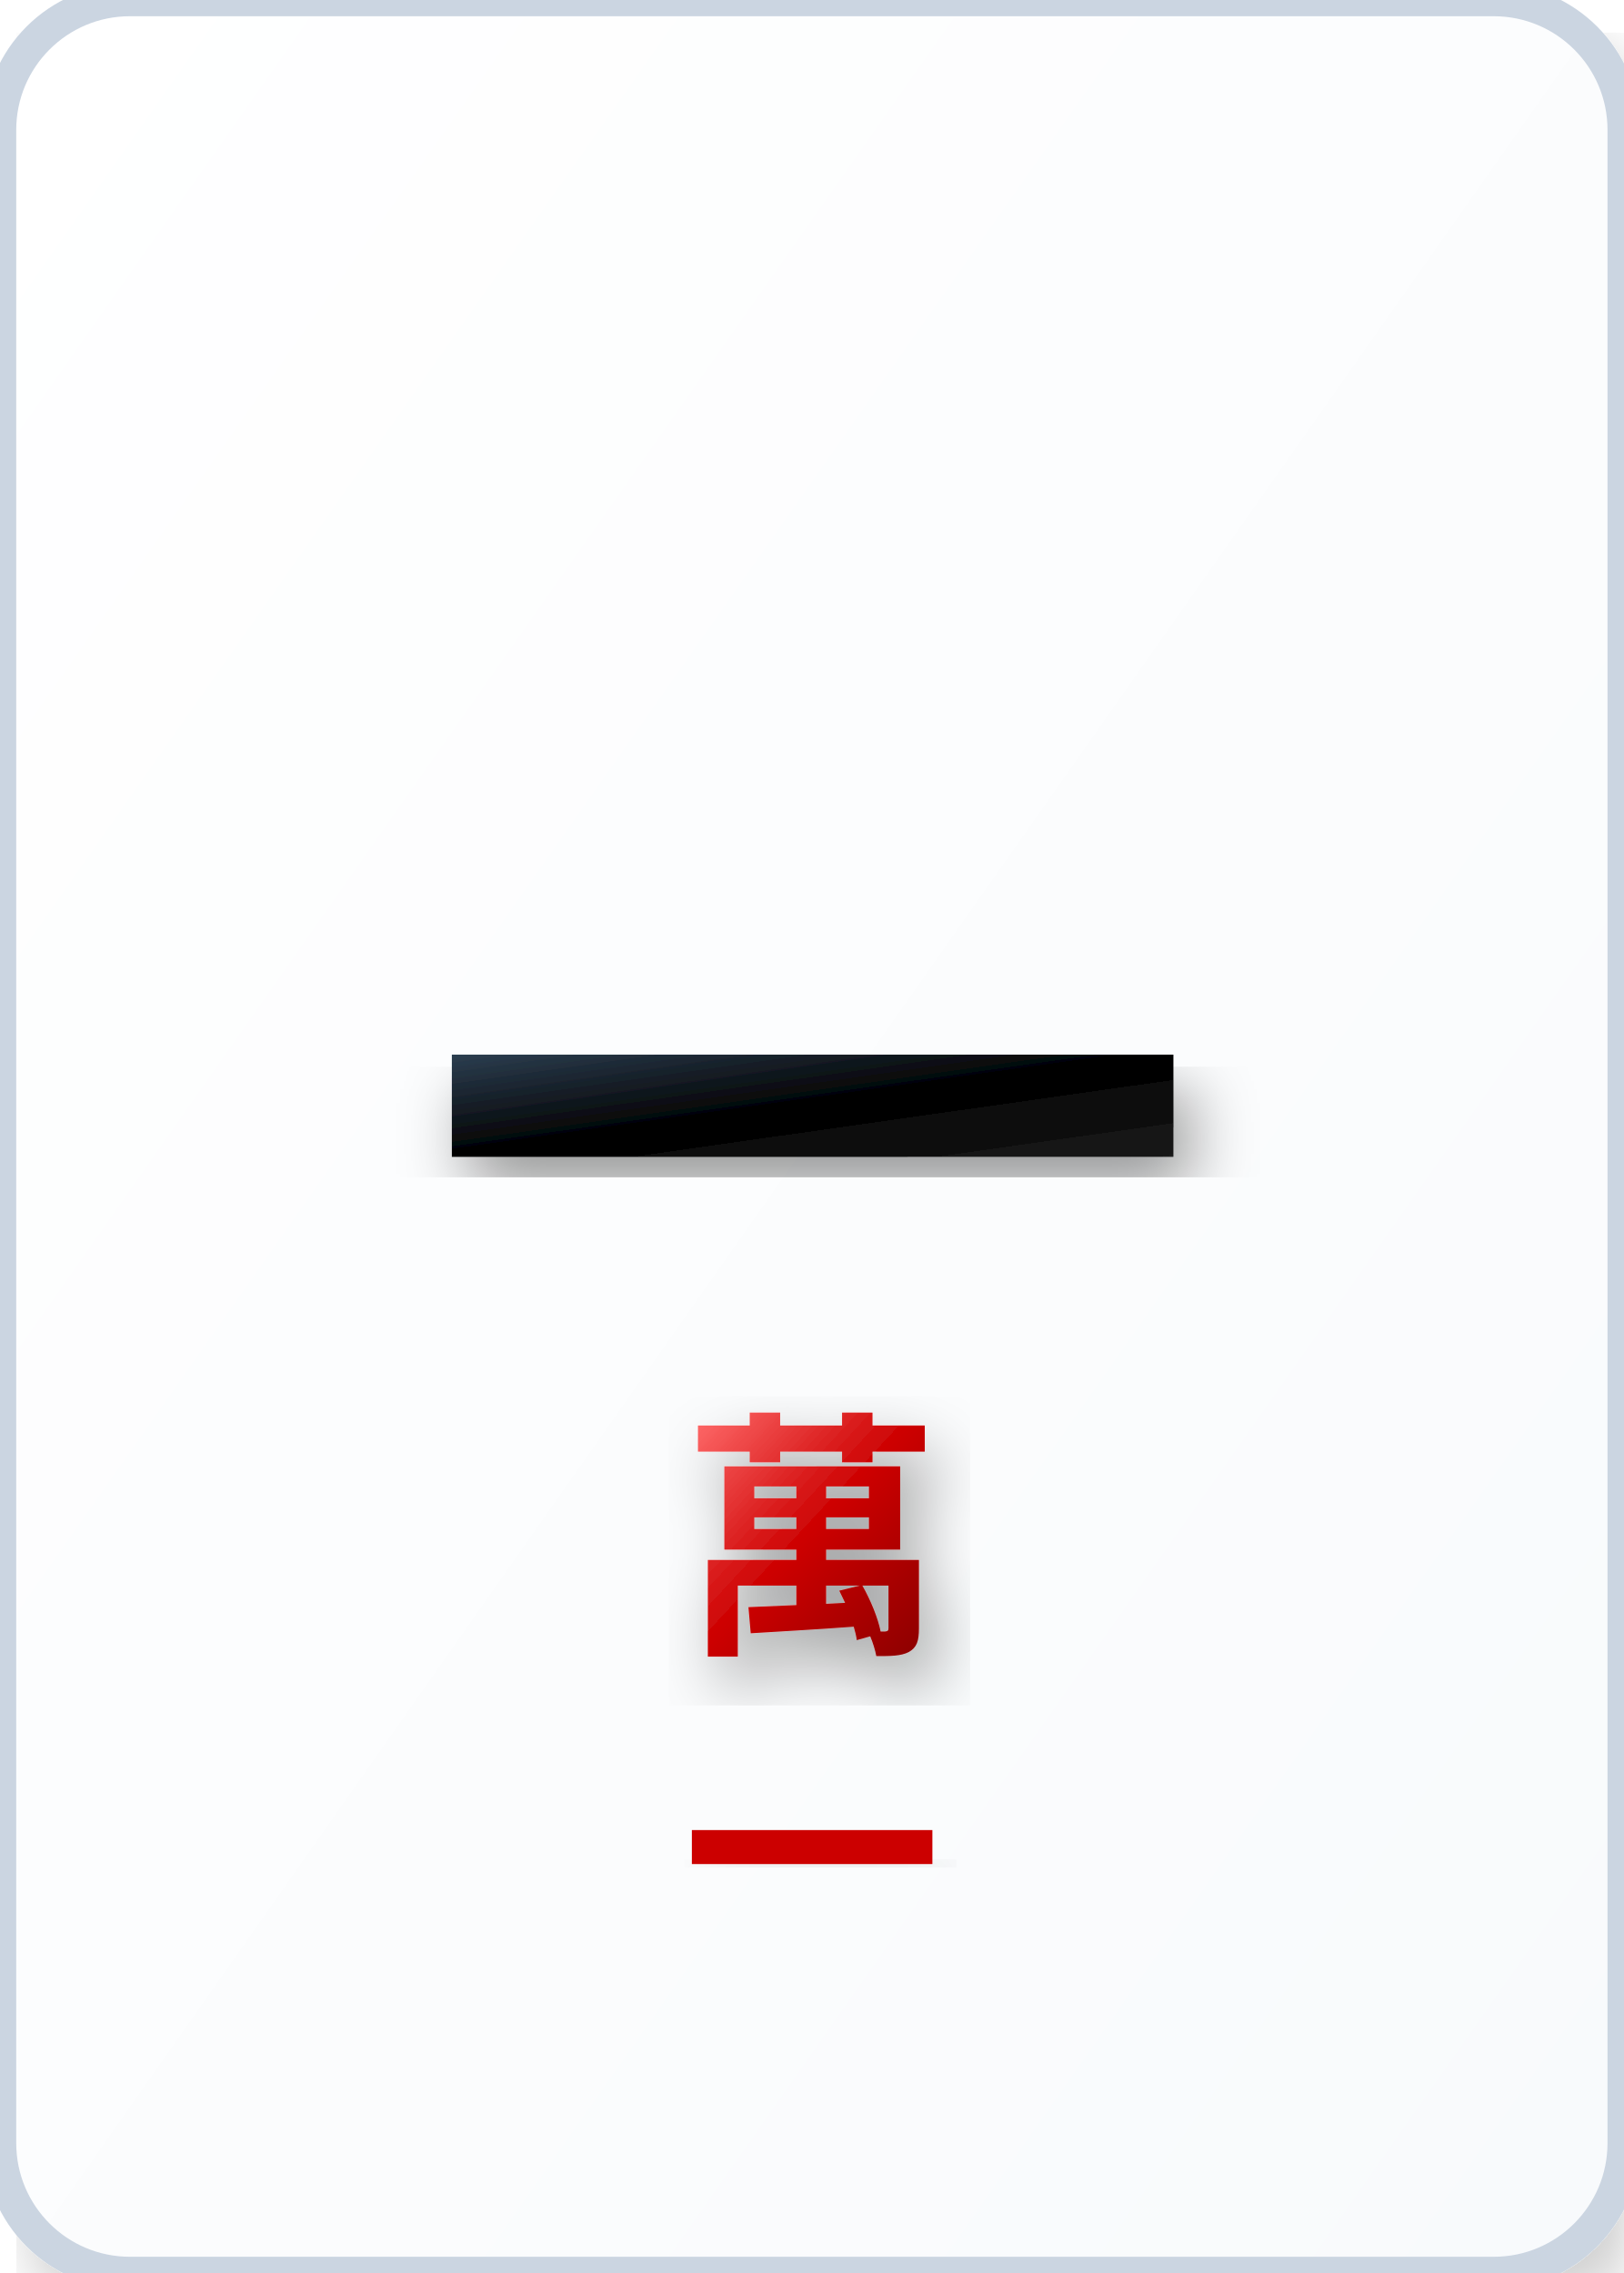
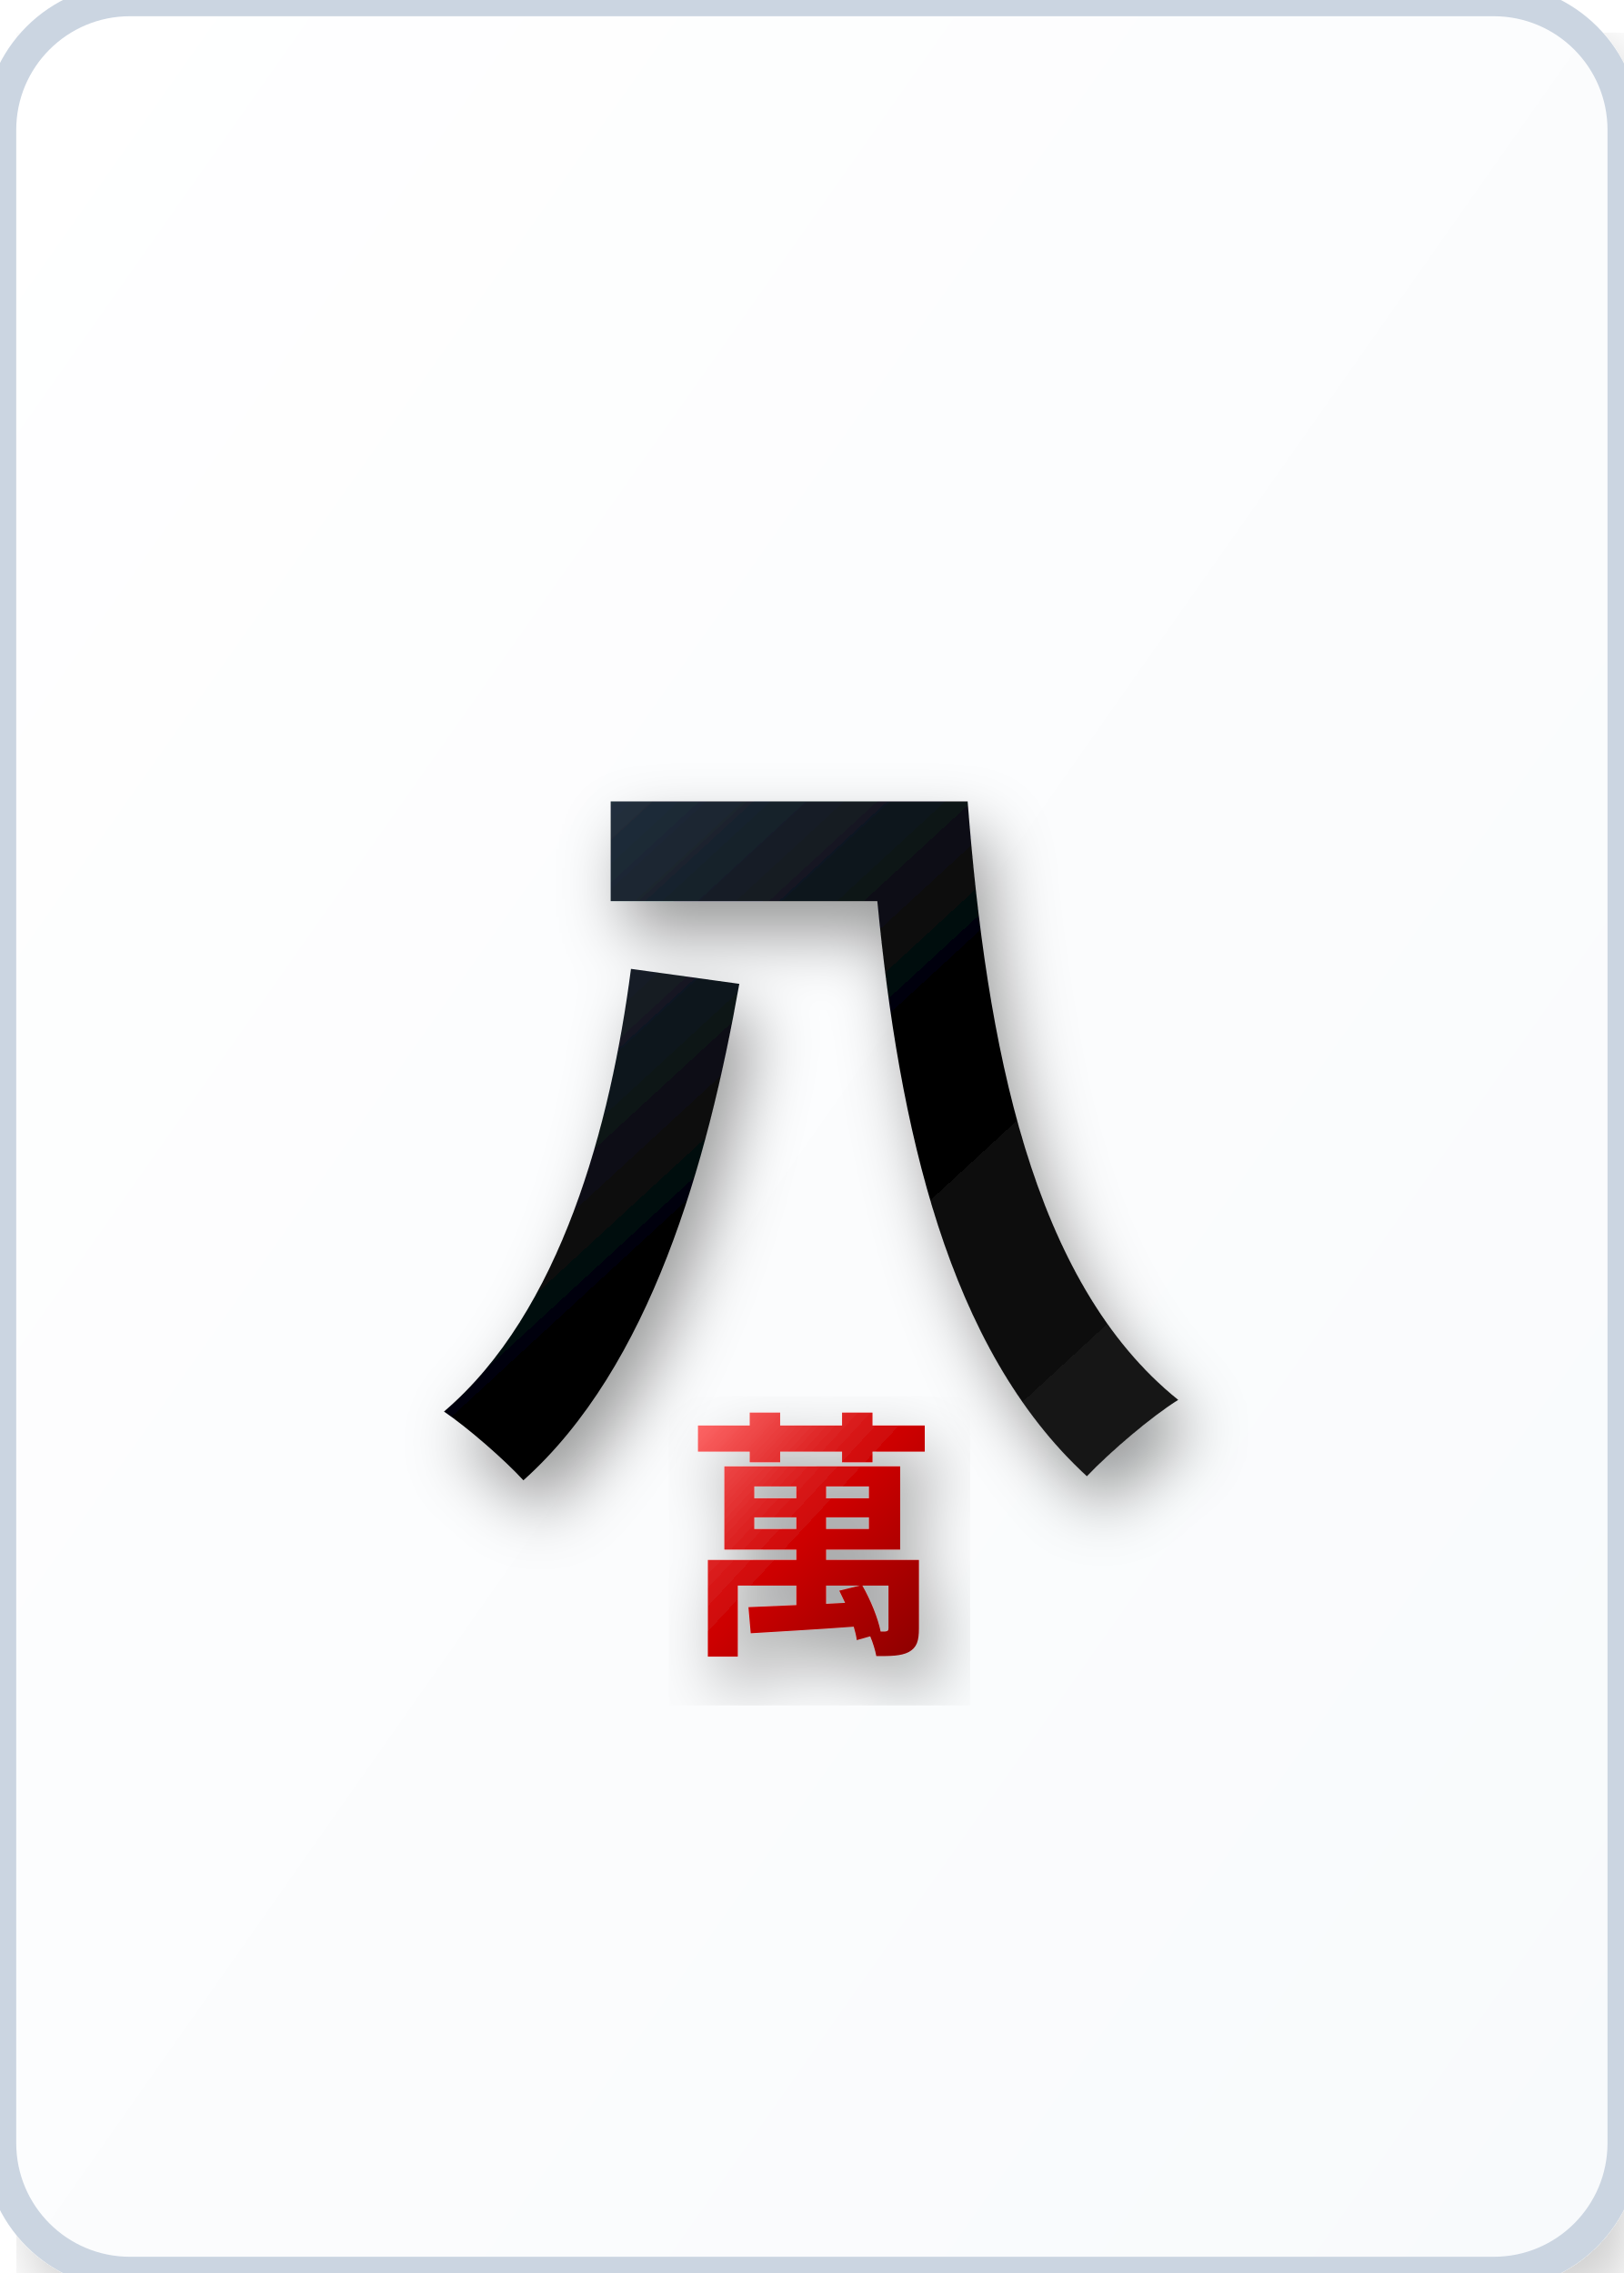
<svg xmlns="http://www.w3.org/2000/svg" viewBox="0 0 100 140">
  <defs>
    <linearGradient id="tileBg" x1="0%" y1="0%" x2="100%" y2="100%">
      <stop offset="0%" style="stop-color:#ffffff;stop-opacity:1" />
      <stop offset="100%" style="stop-color:#f8fafc;stop-opacity:1" />
    </linearGradient>
    <linearGradient id="charGradient" x1="0%" y1="0%" x2="100%" y2="100%">
      <stop offset="0%" style="stop-color:#2c3e50;stop-opacity:1" />
      <stop offset="50%" style="stop-color:#000000;stop-opacity:1" />
      <stop offset="100%" style="stop-color:#1a1a1a;stop-opacity:1" />
    </linearGradient>
    <linearGradient id="wanGradient" x1="0%" y1="0%" x2="100%" y2="100%">
      <stop offset="0%" style="stop-color:#ff6b6b;stop-opacity:1" />
      <stop offset="50%" style="stop-color:#cc0000;stop-opacity:1" />
      <stop offset="100%" style="stop-color:#8b0000;stop-opacity:1" />
    </linearGradient>
    <filter id="charShadow" x="-20%" y="-20%" width="140%" height="140%">
      <feDropShadow dx="1" dy="2" stdDeviation="2" flood-color="#000000" flood-opacity="0.4" />
    </filter>
    <filter id="tileShadow" x="-10%" y="-10%" width="120%" height="120%">
      <feDropShadow dx="1" dy="2" stdDeviation="2" flood-color="#000000" flood-opacity="0.2" />
    </filter>
  </defs>
  <rect width="100" height="140" rx="8" fill="url(#tileBg)" stroke="#cbd5e1" stroke-width="2" filter="url(#tileShadow)" />
  <g transform="translate(50, 70)">
-     <text x="0" y="0" font-family="'Microsoft YaHei', 'SimHei', Arial, sans-serif" font-size="48" font-weight="bold" fill="url(#charGradient)" text-anchor="middle" dominant-baseline="middle" filter="url(#charShadow)">一</text>
-     <text x="0" y="25" font-family="'Microsoft YaHei', 'SimHei', Arial, sans-serif" font-size="16" font-weight="bold" fill="url(#wanGradient)" text-anchor="middle" dominant-baseline="middle" filter="url(#charShadow)">萬</text>
+     <text x="0" y="0" font-family="'Noto Sans SC', 'Microsoft YaHei', 'SimHei', Arial, sans-serif" font-size="48" font-weight="bold" fill="url(#charGradient)" text-anchor="middle" dominant-baseline="middle" filter="url(#charShadow)">八</text>
+     <text x="0" y="25" font-family="'Noto Sans SC', 'Microsoft YaHei', 'SimHei', Arial, sans-serif" font-size="16" font-weight="bold" fill="url(#wanGradient)" text-anchor="middle" dominant-baseline="middle" filter="url(#charShadow)">萬</text>
  </g>
-   <text x="50" y="120" font-family="'Segoe UI', Arial, sans-serif" font-size="16" font-weight="600" fill="#cc0000" text-anchor="middle" filter="url(#tileShadow)">一</text>
</svg>
